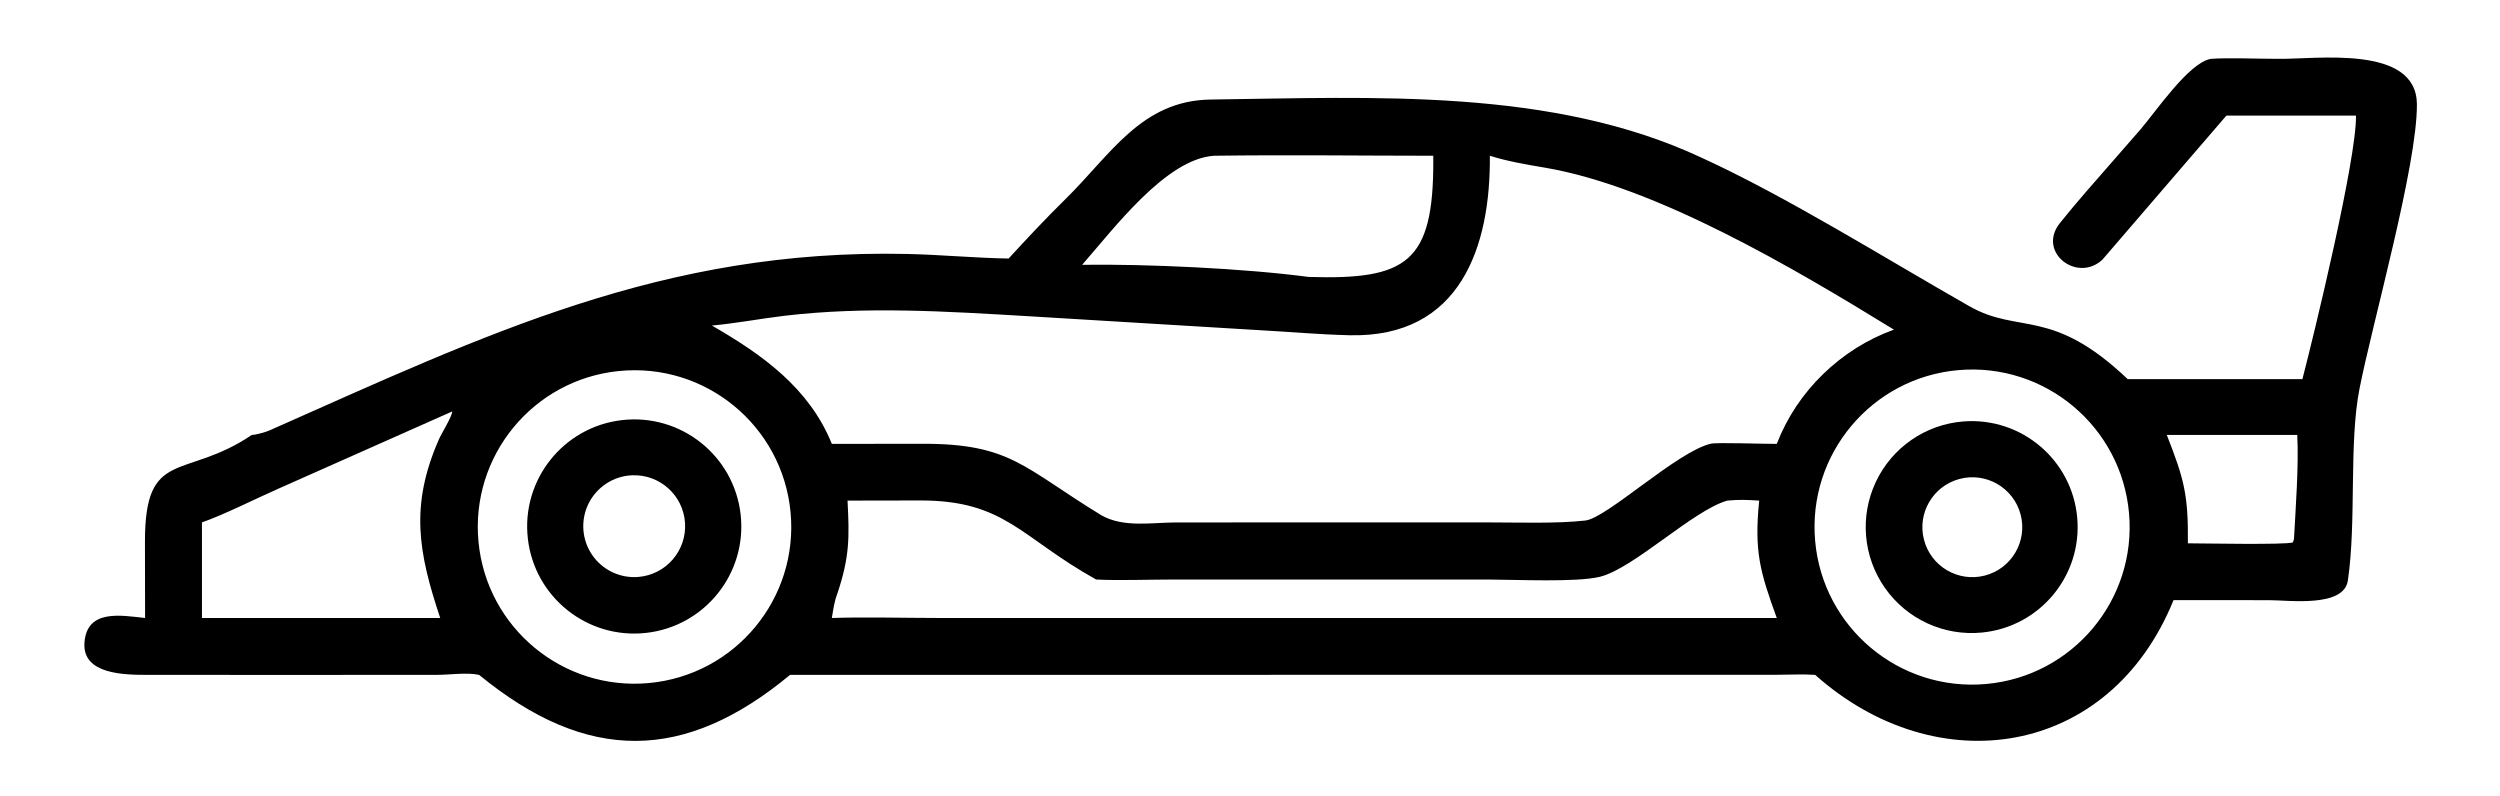
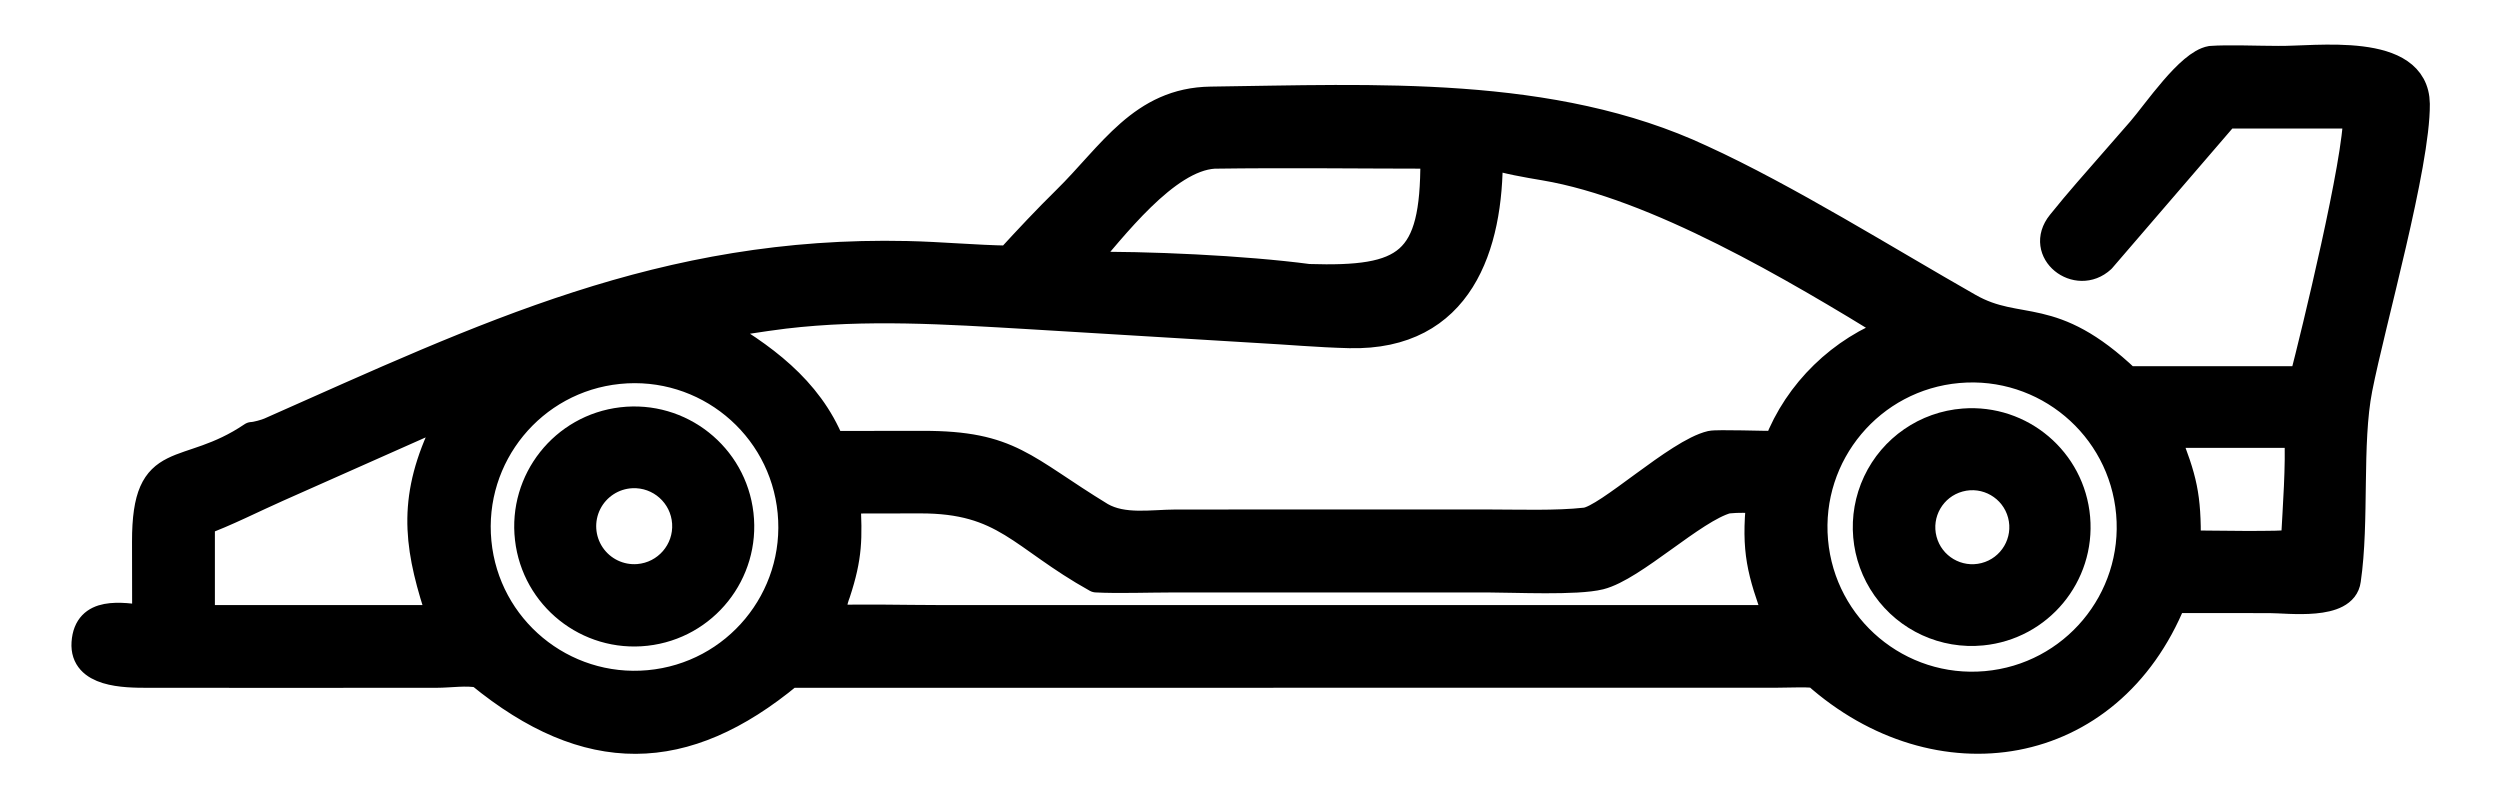
- <svg xmlns="http://www.w3.org/2000/svg" viewBox="58 707 1933 615" fill="currentColor" aria-hidden="true" focusable="false">
+ <svg xmlns="http://www.w3.org/2000/svg" viewBox="58 707 1933 615" stroke="currentColor" stroke-width="20" stroke-linejoin="round" fill="currentColor" aria-hidden="true" focusable="false">
  <path d="M 1779.44 796.387 L 1683.52 907.842 C 1663.95 925.955 1632.76 901.803 1650.78 879.403 C 1658.17 870.214 1664.35 862.894 1671.4 854.748 L 1712.78 807.349 C 1724.64 793.671 1750.39 755.374 1767.44 752.5 C 1780.14 751.509 1805.31 752.508 1819.18 752.488 C 1848.32 753.022 1926.16 741.131 1926.75 787.375 C 1927.14 834.607 1892.37 956.624 1882.35 1007.65 C 1874.07 1049.81 1880.1 1110 1873.4 1155.63 C 1870.61 1177.02 1827.64 1171.06 1812.81 1171.06 L 1738.58 1171 C 1689.2 1292.81 1555.64 1312.75 1461.51 1228.82 C 1452.56 1228.17 1441.18 1228.7 1432.01 1228.74 L 668.868 1228.82 C 587.446 1296.31 512.208 1297.46 428.451 1228.82 C 418.878 1226.75 405.737 1228.8 395.732 1228.8 C 321.145 1228.83 246.545 1228.9 171.958 1228.81 C 154.481 1228.79 121.658 1228.59 123.295 1204.03 C 125.053 1177.66 151.76 1182.87 170.174 1184.83 L 170.078 1125.86 C 169.983 1052.82 200.801 1078.4 252.686 1043.3 C 256.007 1043.21 263.351 1041.13 266.395 1039.79 C 433.374 965.833 570.711 899.221 759.256 903.359 C 785.536 903.936 811.694 906.467 837.867 906.897 C 852.055 891.401 866.848 875.645 881.832 860.923 C 916.954 826.416 940.542 784.641 994.203 783.961 C 1120.13 782.363 1257.96 774.762 1373.71 828.954 C 1439.56 859.045 1517.17 907.651 1580.73 943.778 C 1619.46 965.793 1644.27 944.141 1703.12 1000.13 L 1838.22 1000.13 C 1847.19 965.645 1880.19 829.892 1879.65 796.387 L 1779.44 796.387 z M 996.739 827.428 C 959.542 829.756 919.008 884.137 895.262 911.107 L 894.706 911.742 C 944.273 911.05 1019.68 914.488 1069.75 921.115 C 1145.82 923.511 1166.41 910.054 1166.23 831.117 L 1166.22 827.428 C 1110.23 827.398 1052.59 826.637 996.739 827.428 z M 1209.96 827.428 C 1210.55 897.218 1187.56 968.289 1101.4 966.208 C 1077.4 965.628 1054.27 963.487 1030.42 962.211 L 853.096 951.49 C 789.897 947.792 727.698 943.693 664.591 951.16 C 645.839 953.379 627.179 957.021 608.41 958.714 C 647.405 981.121 683.759 1007.08 701.188 1050.21 L 771.555 1050.13 C 839.613 1050.06 849.342 1068.66 909.56 1105.39 C 926.647 1115.14 948.205 1111.02 967.461 1110.95 L 1209.69 1110.93 C 1232.14 1110.93 1261.51 1111.98 1283.79 1109.47 C 1300.46 1107.59 1354.78 1056.11 1380.86 1050.06 C 1385.6 1048.97 1423.26 1050.32 1431.8 1050.21 C 1447.43 1009.46 1481.37 976.648 1522.37 961.875 C 1445.32 914.528 1338.27 851.093 1252.17 836.578 C 1238.58 834.287 1223.11 831.645 1209.96 827.428 z M 1572.18 993.183 C 1505.15 999.059 1455.57 1058.18 1461.47 1125.22 C 1467.37 1192.25 1526.51 1241.81 1593.55 1235.88 C 1660.55 1229.96 1710.07 1170.85 1704.17 1103.85 C 1698.27 1036.85 1639.19 987.31 1572.18 993.183 z M 536.338 993.898 C 470.008 1000.65 421.593 1059.72 427.986 1126.08 C 434.38 1192.45 493.181 1241.18 559.58 1235.15 C 626.49 1229.07 675.683 1169.72 669.241 1102.84 C 662.798 1035.96 603.178 987.092 536.338 993.898 z M 407.658 1025.13 L 273.09 1084.92 C 255.833 1092.52 230.949 1105.09 214.154 1110.92 L 214.154 1184.83 L 229.158 1184.83 L 398.378 1184.83 C 381.458 1134.19 374.858 1097.98 397.373 1046.69 C 399.529 1041.78 407.37 1029.49 407.658 1025.13 z M 1733.36 1043.3 C 1746.91 1077.77 1750.01 1089.79 1749.67 1127.09 C 1761.07 1127.11 1824.86 1128.39 1830.88 1126.4 L 1831.71 1123.76 C 1832.98 1099.86 1835.49 1066.57 1834.23 1043.3 L 1733.36 1043.3 z M 1393.61 1094.06 C 1367.58 1101.22 1321.26 1146.43 1295.14 1152.95 C 1277.14 1157.44 1229.29 1155.12 1208.6 1155.09 L 963.752 1155.1 C 947.214 1155.11 921.258 1155.97 905.51 1155.07 C 846.915 1122.46 835.159 1093.77 769.19 1093.96 L 713.31 1094.06 C 714.822 1123.18 714.877 1137.46 705.527 1165.76 C 703.012 1172.25 702.329 1177.98 701.188 1184.83 C 726.629 1183.96 756.758 1184.81 782.589 1184.82 L 1431.8 1184.83 C 1418.81 1148.98 1414.24 1133.3 1418.21 1094.06 C 1408.54 1093.5 1403.13 1093.17 1393.61 1094.06 z" />
  <path d="M 557.563 1196.36 C 512.219 1201.42 471.331 1168.84 466.134 1123.51 C 460.937 1078.18 493.391 1037.19 538.703 1031.85 C 584.216 1026.49 625.428 1059.12 630.648 1104.65 C 635.868 1150.18 603.11 1191.29 557.563 1196.36 z M 546.483 1074.5 C 532.278 1075.18 519.542 1083.47 513.163 1096.18 C 506.785 1108.89 507.754 1124.05 515.7 1135.85 C 523.645 1147.64 537.332 1154.24 551.508 1153.1 C 572.944 1151.38 589.04 1132.79 587.667 1111.33 C 586.295 1089.87 567.963 1073.48 546.483 1074.5 z" />
  <path d="M 1590.52 1196.08 C 1561.17 1198.97 1532.54 1185.86 1515.55 1161.77 C 1498.55 1137.67 1495.82 1106.31 1508.38 1079.63 C 1520.94 1052.96 1546.87 1035.09 1576.27 1032.85 C 1621.04 1029.43 1660.22 1062.69 1664.12 1107.42 C 1668.03 1152.15 1635.2 1191.69 1590.52 1196.08 z M 1572.86 1077.39 C 1552.4 1082.95 1540.26 1103.98 1545.66 1124.48 C 1551.06 1144.98 1571.98 1157.29 1592.53 1152.06 C 1613.31 1146.77 1625.8 1125.55 1620.34 1104.81 C 1614.87 1084.07 1593.55 1071.75 1572.86 1077.39 z" />
</svg>
